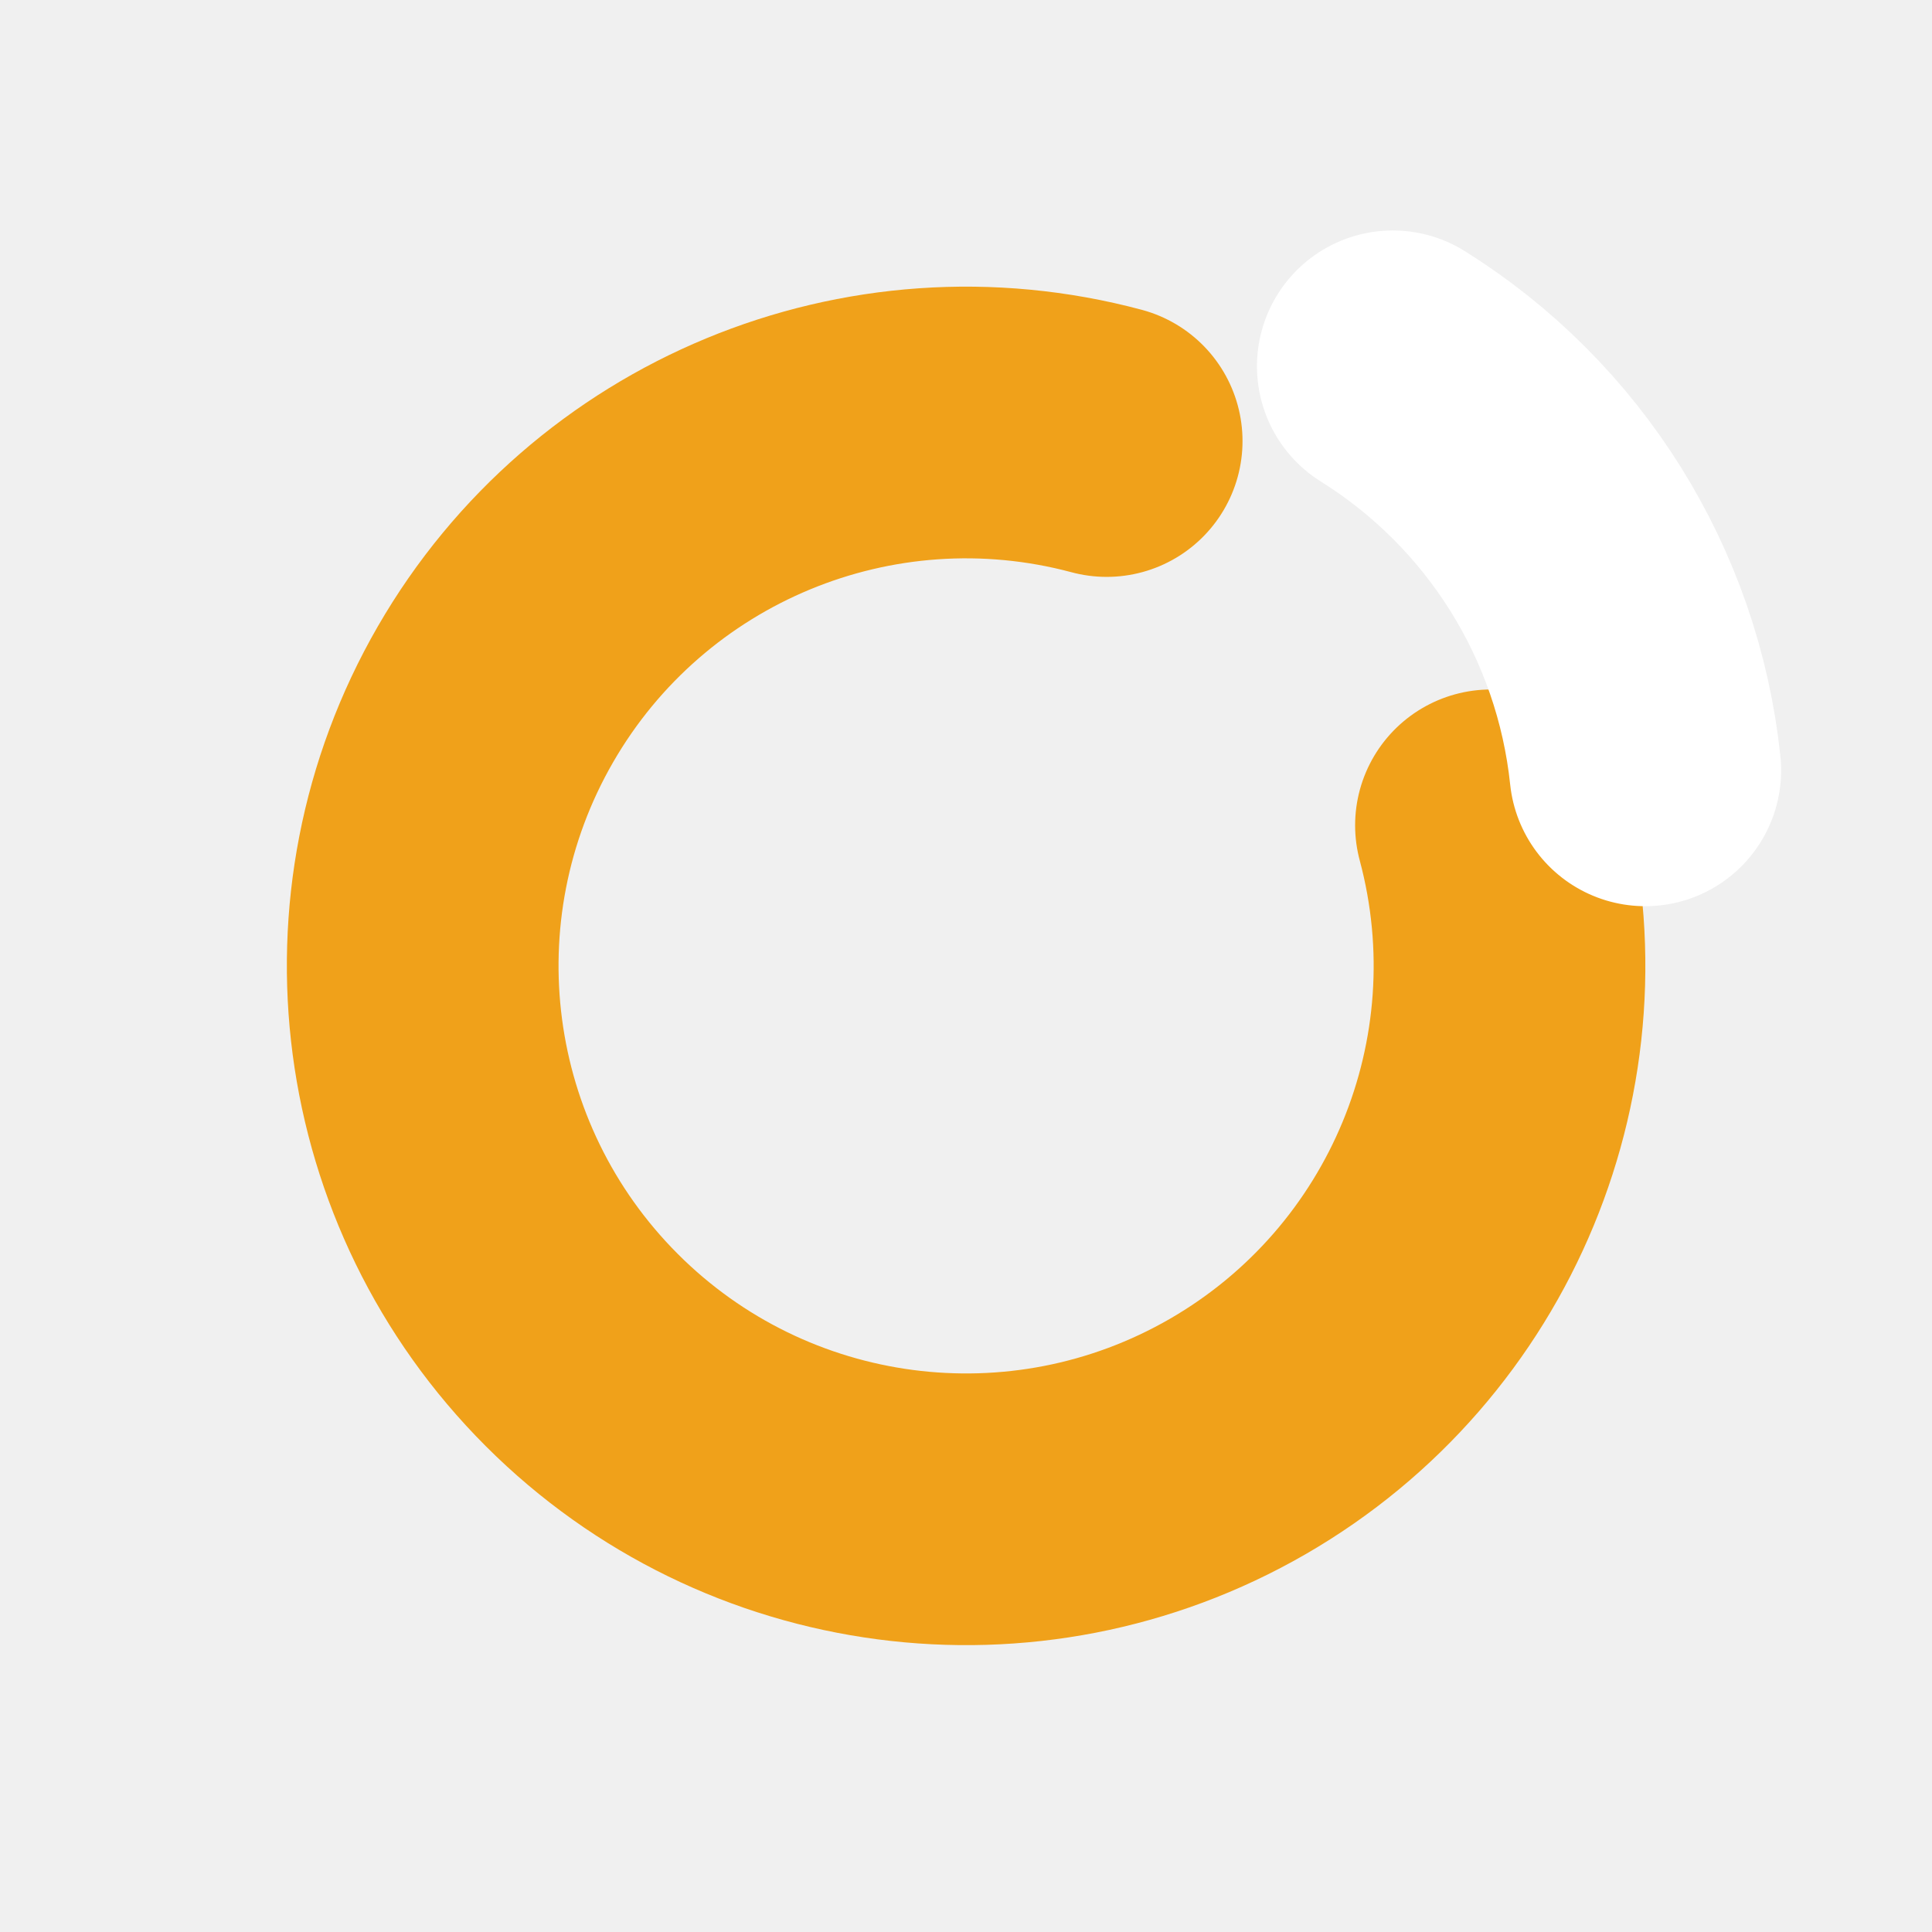
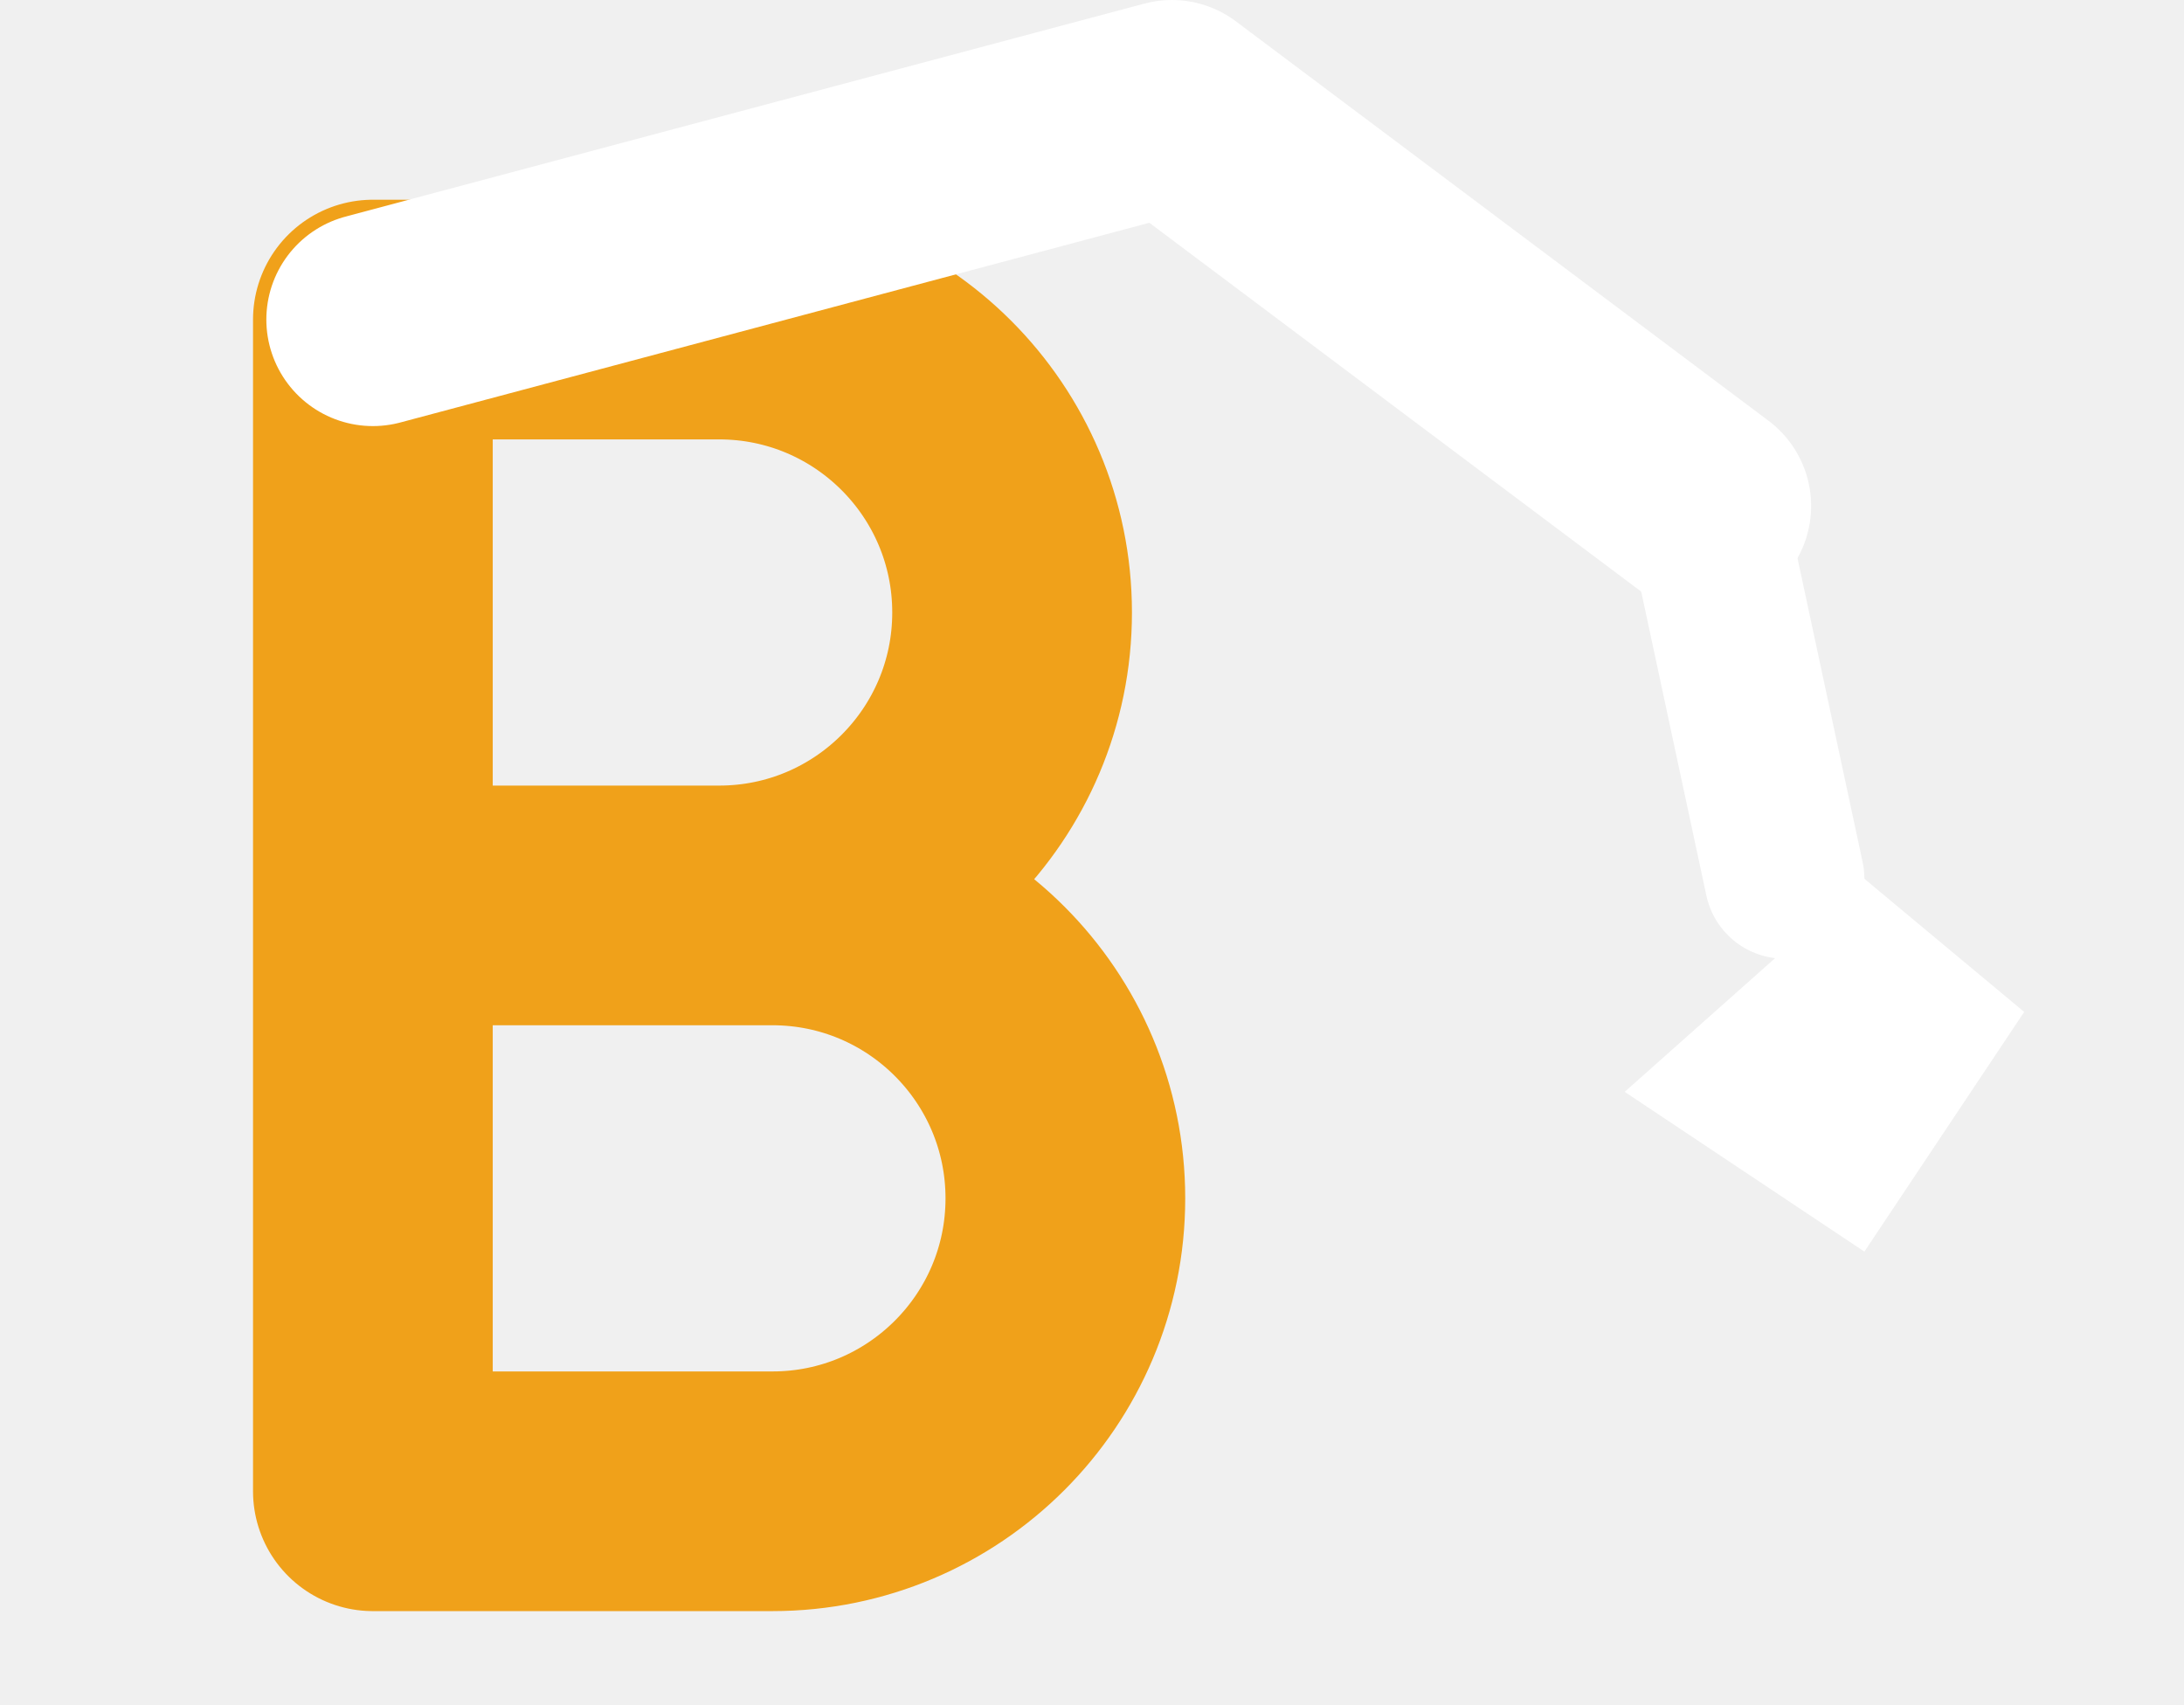
- <svg xmlns="http://www.w3.org/2000/svg" viewBox="0 0 64 64" role="img" aria-label="Beltway Demolition mark: a ring with a segment broken out of it">
-   <path d="M49.39 27.34A18.0 18.0 0 1 1 36.66 14.61" fill="none" stroke="#f0a11a" stroke-width="9.0" stroke-linecap="round" />
-   <path d="M37.86 14.98A18.0 18.0 0 0 1 49.02 26.14" fill="none" stroke="#ffffff" stroke-width="9.0" stroke-linecap="round" transform="translate(4.60 -4.60) rotate(13.0 32.0 32.0)" />
+ <svg xmlns="http://www.w3.org/2000/svg" viewBox="0 0 82 64" role="img" aria-label="Beltway Demolition mark: a letter B with an excavator boom and bucket">
+   <path d="M14 12v44M14 56h15a11 11 0 0 0 0-22H14M14 34h13a11 11 0 0 0 0-22H14" fill="none" stroke="#f0a11a" stroke-width="9" stroke-linecap="round" stroke-linejoin="round" />
+   <path d="M14 12L44 4l20 15" fill="none" stroke="#ffffff" stroke-width="8" stroke-linecap="round" stroke-linejoin="round" />
+   <path d="M64 19l3 14" fill="none" stroke="#ffffff" stroke-width="6" stroke-linecap="round" />
+   <path d="M70 33l6 5-6 9-9-6z" fill="#ffffff" />
</svg>
